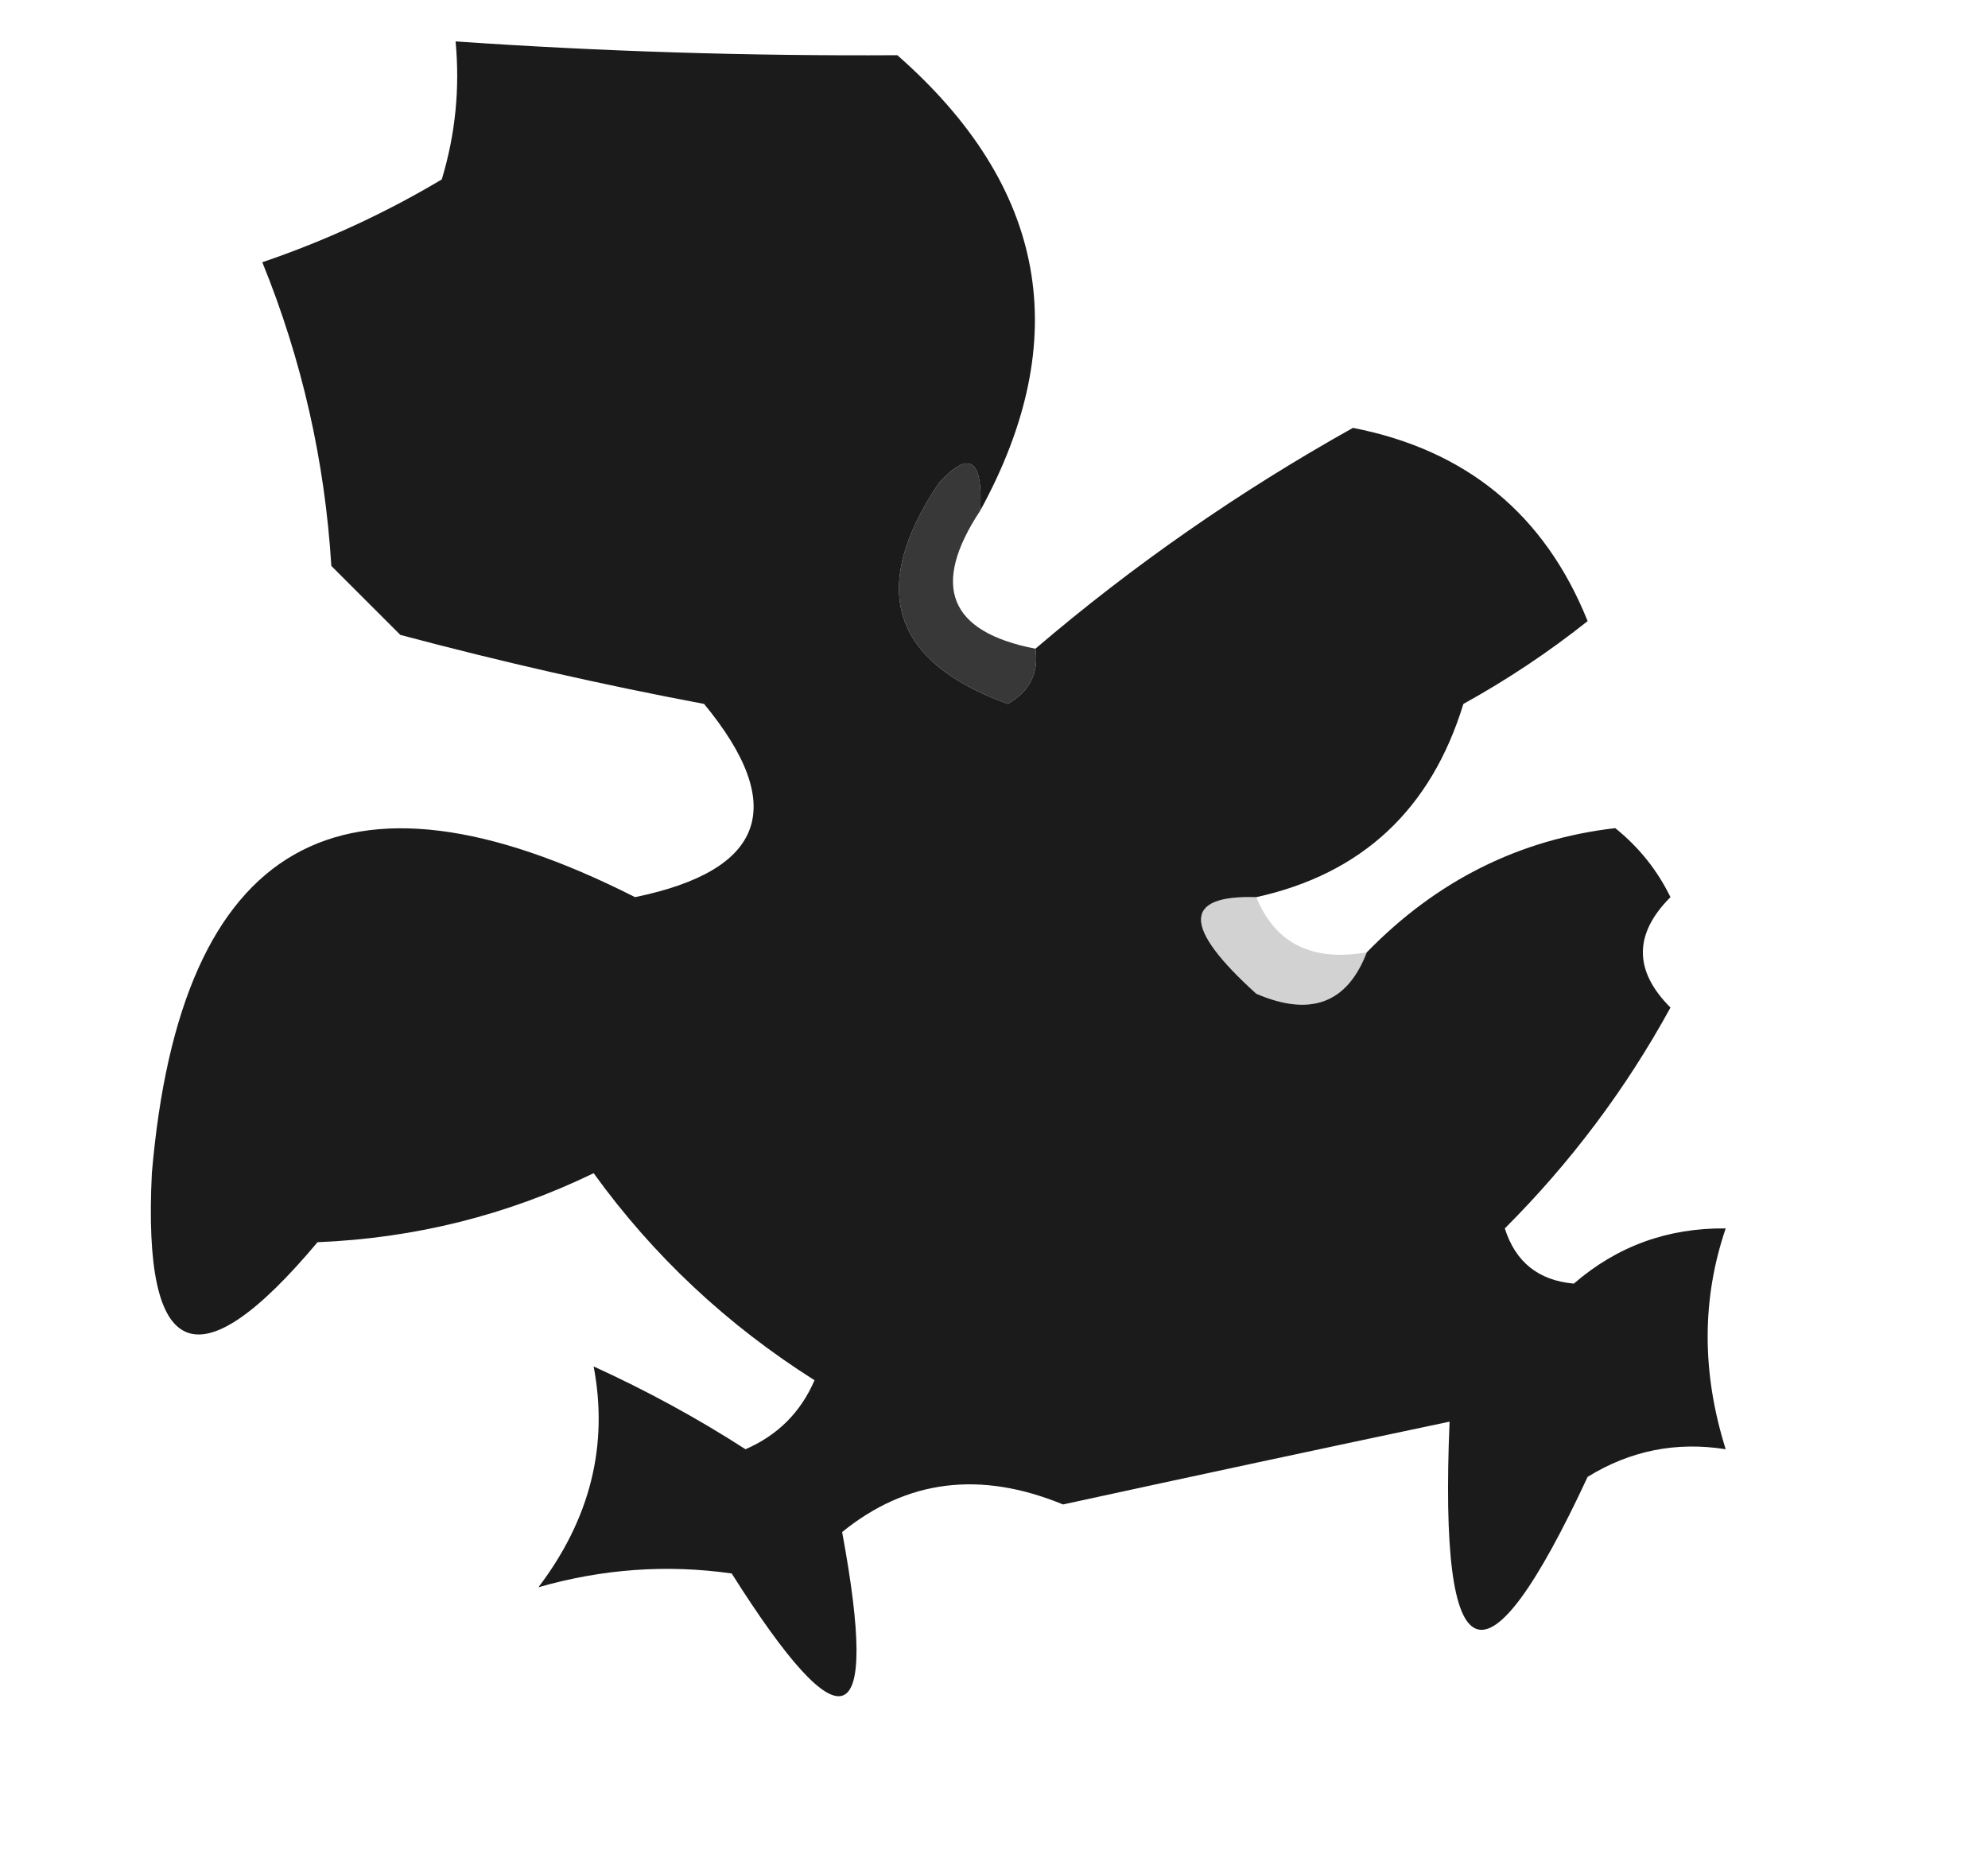
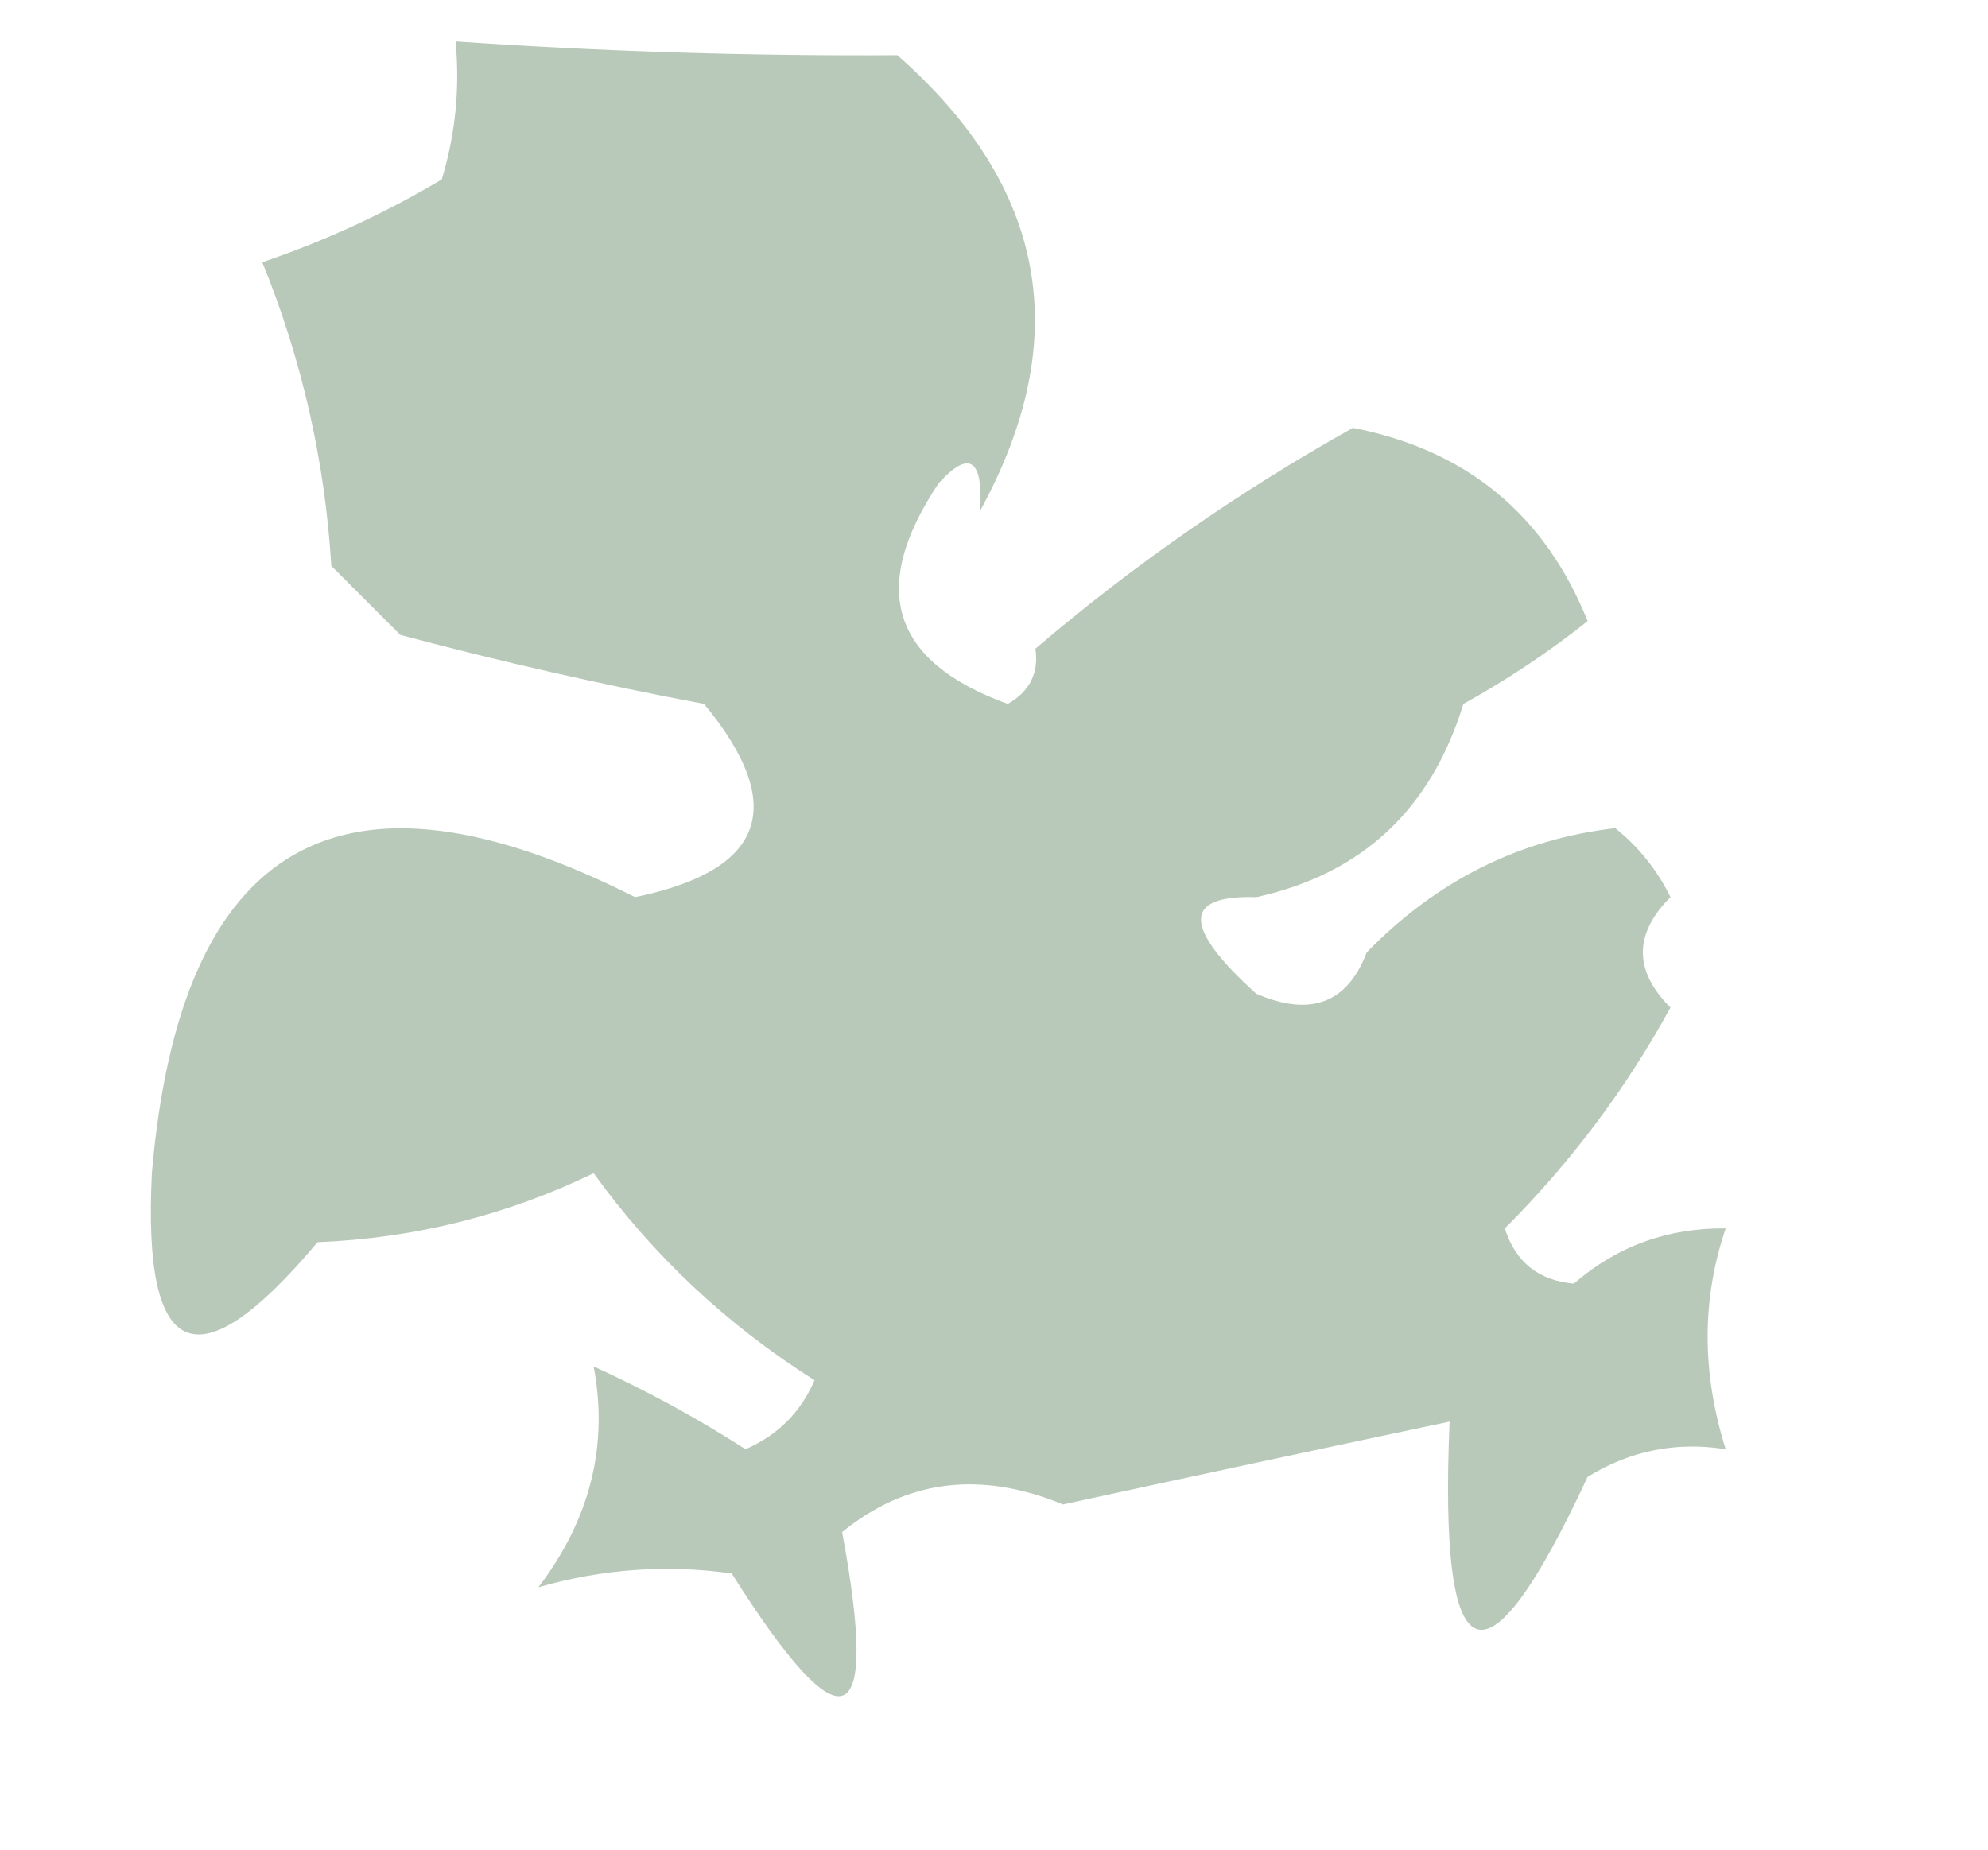
<svg xmlns="http://www.w3.org/2000/svg" version="1.1" width="72px" height="67px" style="shape-rendering:geometricPrecision; text-rendering:geometricPrecision; image-rendering:optimizeQuality; fill-rule:evenodd; clip-rule:evenodd">
-   <g>
-     <path style="opacity:0.899" fill="#020202" d="M 35.5,18.5 C 35.607,16.621 35.107,16.288 34,17.5C 31.449,21.306 32.282,23.973 36.5,25.5C 37.297,25.043 37.631,24.376 37.5,23.5C 41.042,20.473 44.876,17.807 49,15.5C 53.114,16.303 55.947,18.637 57.5,22.5C 56.086,23.624 54.586,24.624 53,25.5C 51.829,29.323 49.329,31.657 45.5,32.5C 42.83,32.418 42.83,33.585 45.5,36C 47.463,36.844 48.796,36.344 49.5,34.5C 52.029,31.902 55.029,30.402 58.5,30C 59.357,30.689 60.023,31.522 60.5,32.5C 59.167,33.833 59.167,35.167 60.5,36.5C 58.885,39.45 56.885,42.116 54.5,44.5C 54.887,45.72 55.72,46.386 57,46.5C 58.567,45.144 60.4,44.477 62.5,44.5C 61.629,47.062 61.629,49.728 62.5,52.5C 60.712,52.215 59.045,52.548 57.5,53.5C 53.775,61.505 52.108,60.838 52.5,51.5C 47.859,52.479 43.193,53.479 38.5,54.5C 35.505,53.266 32.838,53.599 30.5,55.5C 31.87,62.893 30.537,63.393 26.5,57C 24.153,56.666 21.819,56.833 19.5,57.5C 21.376,55.028 22.043,52.361 21.5,49.5C 23.429,50.38 25.263,51.38 27,52.5C 28.169,51.992 29.002,51.158 29.5,50C 26.328,47.994 23.662,45.494 21.5,42.5C 18.36,44.022 15.027,44.855 11.5,45C 7.16,50.175 5.16,49.342 5.5,42.5C 6.533,30.449 12.366,27.115 23,32.5C 27.713,31.528 28.546,29.195 25.5,25.5C 21.81,24.805 18.143,23.972 14.5,23C 13.667,22.167 12.833,21.333 12,20.5C 11.765,16.686 10.932,13.019 9.5,9.5C 11.781,8.723 13.948,7.723 16,6.5C 16.494,4.866 16.66,3.199 16.5,1.5C 21.777,1.865 27.11,2.032 32.5,2C 37.916,6.761 38.916,12.261 35.5,18.5 Z" />
-   </g>
-   <g>
-     <path style="opacity:0.843" fill="#121312" d="M 35.5,18.5 C 33.699,21.226 34.366,22.892 37.5,23.5C 37.631,24.376 37.297,25.043 36.5,25.5C 32.282,23.973 31.449,21.306 34,17.5C 35.107,16.288 35.607,16.621 35.5,18.5 Z" />
-   </g>
-   <g>
-     <path style="opacity:0.192" fill="#161616" d="M 45.5,32.5 C 46.183,34.176 47.517,34.843 49.5,34.5C 48.796,36.344 47.463,36.844 45.5,36C 42.83,33.585 42.83,32.418 45.5,32.5 Z" />
-   </g>
+   <path fill="#b9c9b9" opacity="1" stroke="none" d="M 35.5,18.5 C 35.607,16.621 35.107,16.288 34,17.5C 31.449,21.306 32.282,23.973 36.5,25.5C 37.297,25.043 37.631,24.376 37.5,23.5C 41.042,20.473 44.876,17.807 49,15.5C 53.114,16.303 55.947,18.637 57.5,22.5C 56.086,23.624 54.586,24.624 53,25.5C 51.829,29.323 49.329,31.657 45.5,32.5C 42.83,32.418 42.83,33.585 45.5,36C 47.463,36.844 48.796,36.344 49.5,34.5C 52.029,31.902 55.029,30.402 58.5,30C 59.357,30.689 60.023,31.522 60.5,32.5C 59.167,33.833 59.167,35.167 60.5,36.5C 58.885,39.45 56.885,42.116 54.5,44.5C 54.887,45.72 55.72,46.386 57,46.5C 58.567,45.144 60.4,44.477 62.5,44.5C 61.629,47.062 61.629,49.728 62.5,52.5C 60.712,52.215 59.045,52.548 57.5,53.5C 53.775,61.505 52.108,60.838 52.5,51.5C 47.859,52.479 43.193,53.479 38.5,54.5C 35.505,53.266 32.838,53.599 30.5,55.5C 31.87,62.893 30.537,63.393 26.5,57C 24.153,56.666 21.819,56.833 19.5,57.5C 21.376,55.028 22.043,52.361 21.5,49.5C 23.429,50.38 25.263,51.38 27,52.5C 28.169,51.992 29.002,51.158 29.5,50C 26.328,47.994 23.662,45.494 21.5,42.5C 18.36,44.022 15.027,44.855 11.5,45C 7.16,50.175 5.16,49.342 5.5,42.5C 6.533,30.449 12.366,27.115 23,32.5C 27.713,31.528 28.546,29.195 25.5,25.5C 21.81,24.805 18.143,23.972 14.5,23C 13.667,22.167 12.833,21.333 12,20.5C 11.765,16.686 10.932,13.019 9.5,9.5C 11.781,8.723 13.948,7.723 16,6.5C 16.494,4.866 16.66,3.199 16.5,1.5C 21.777,1.865 27.11,2.032 32.5,2C 37.916,6.761 38.916,12.261 35.5,18.5 Z" />
</svg>
